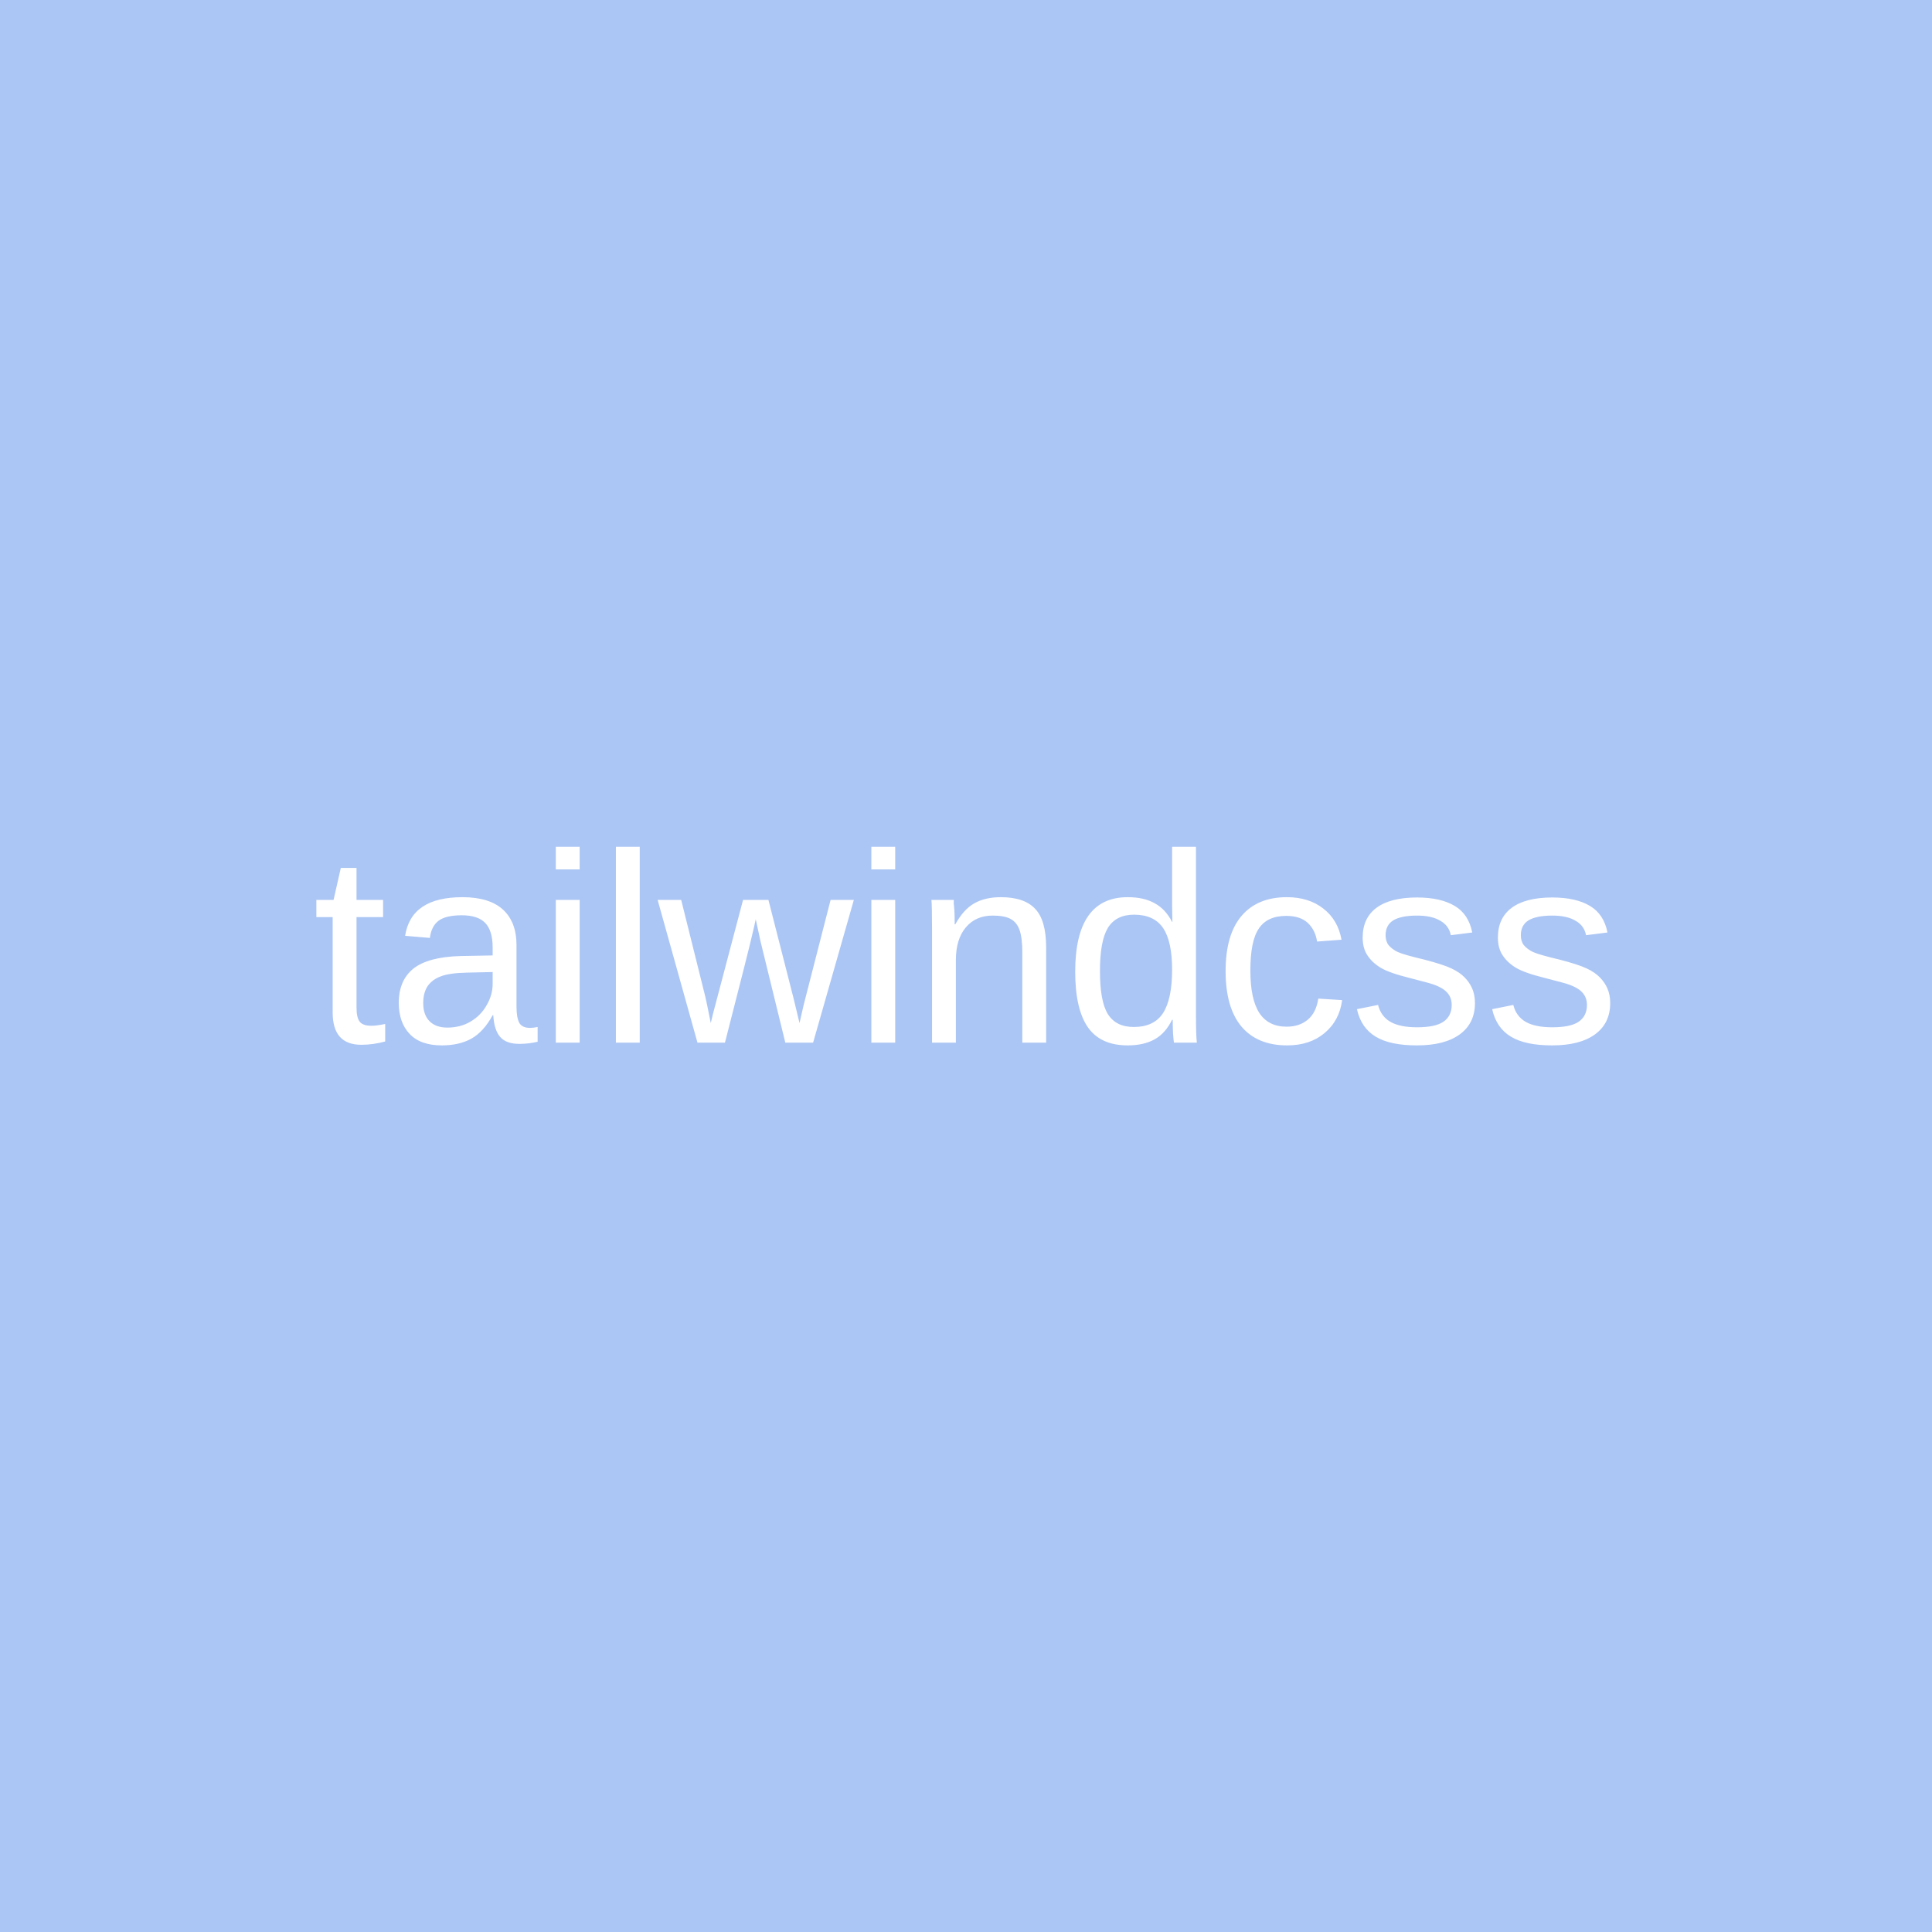
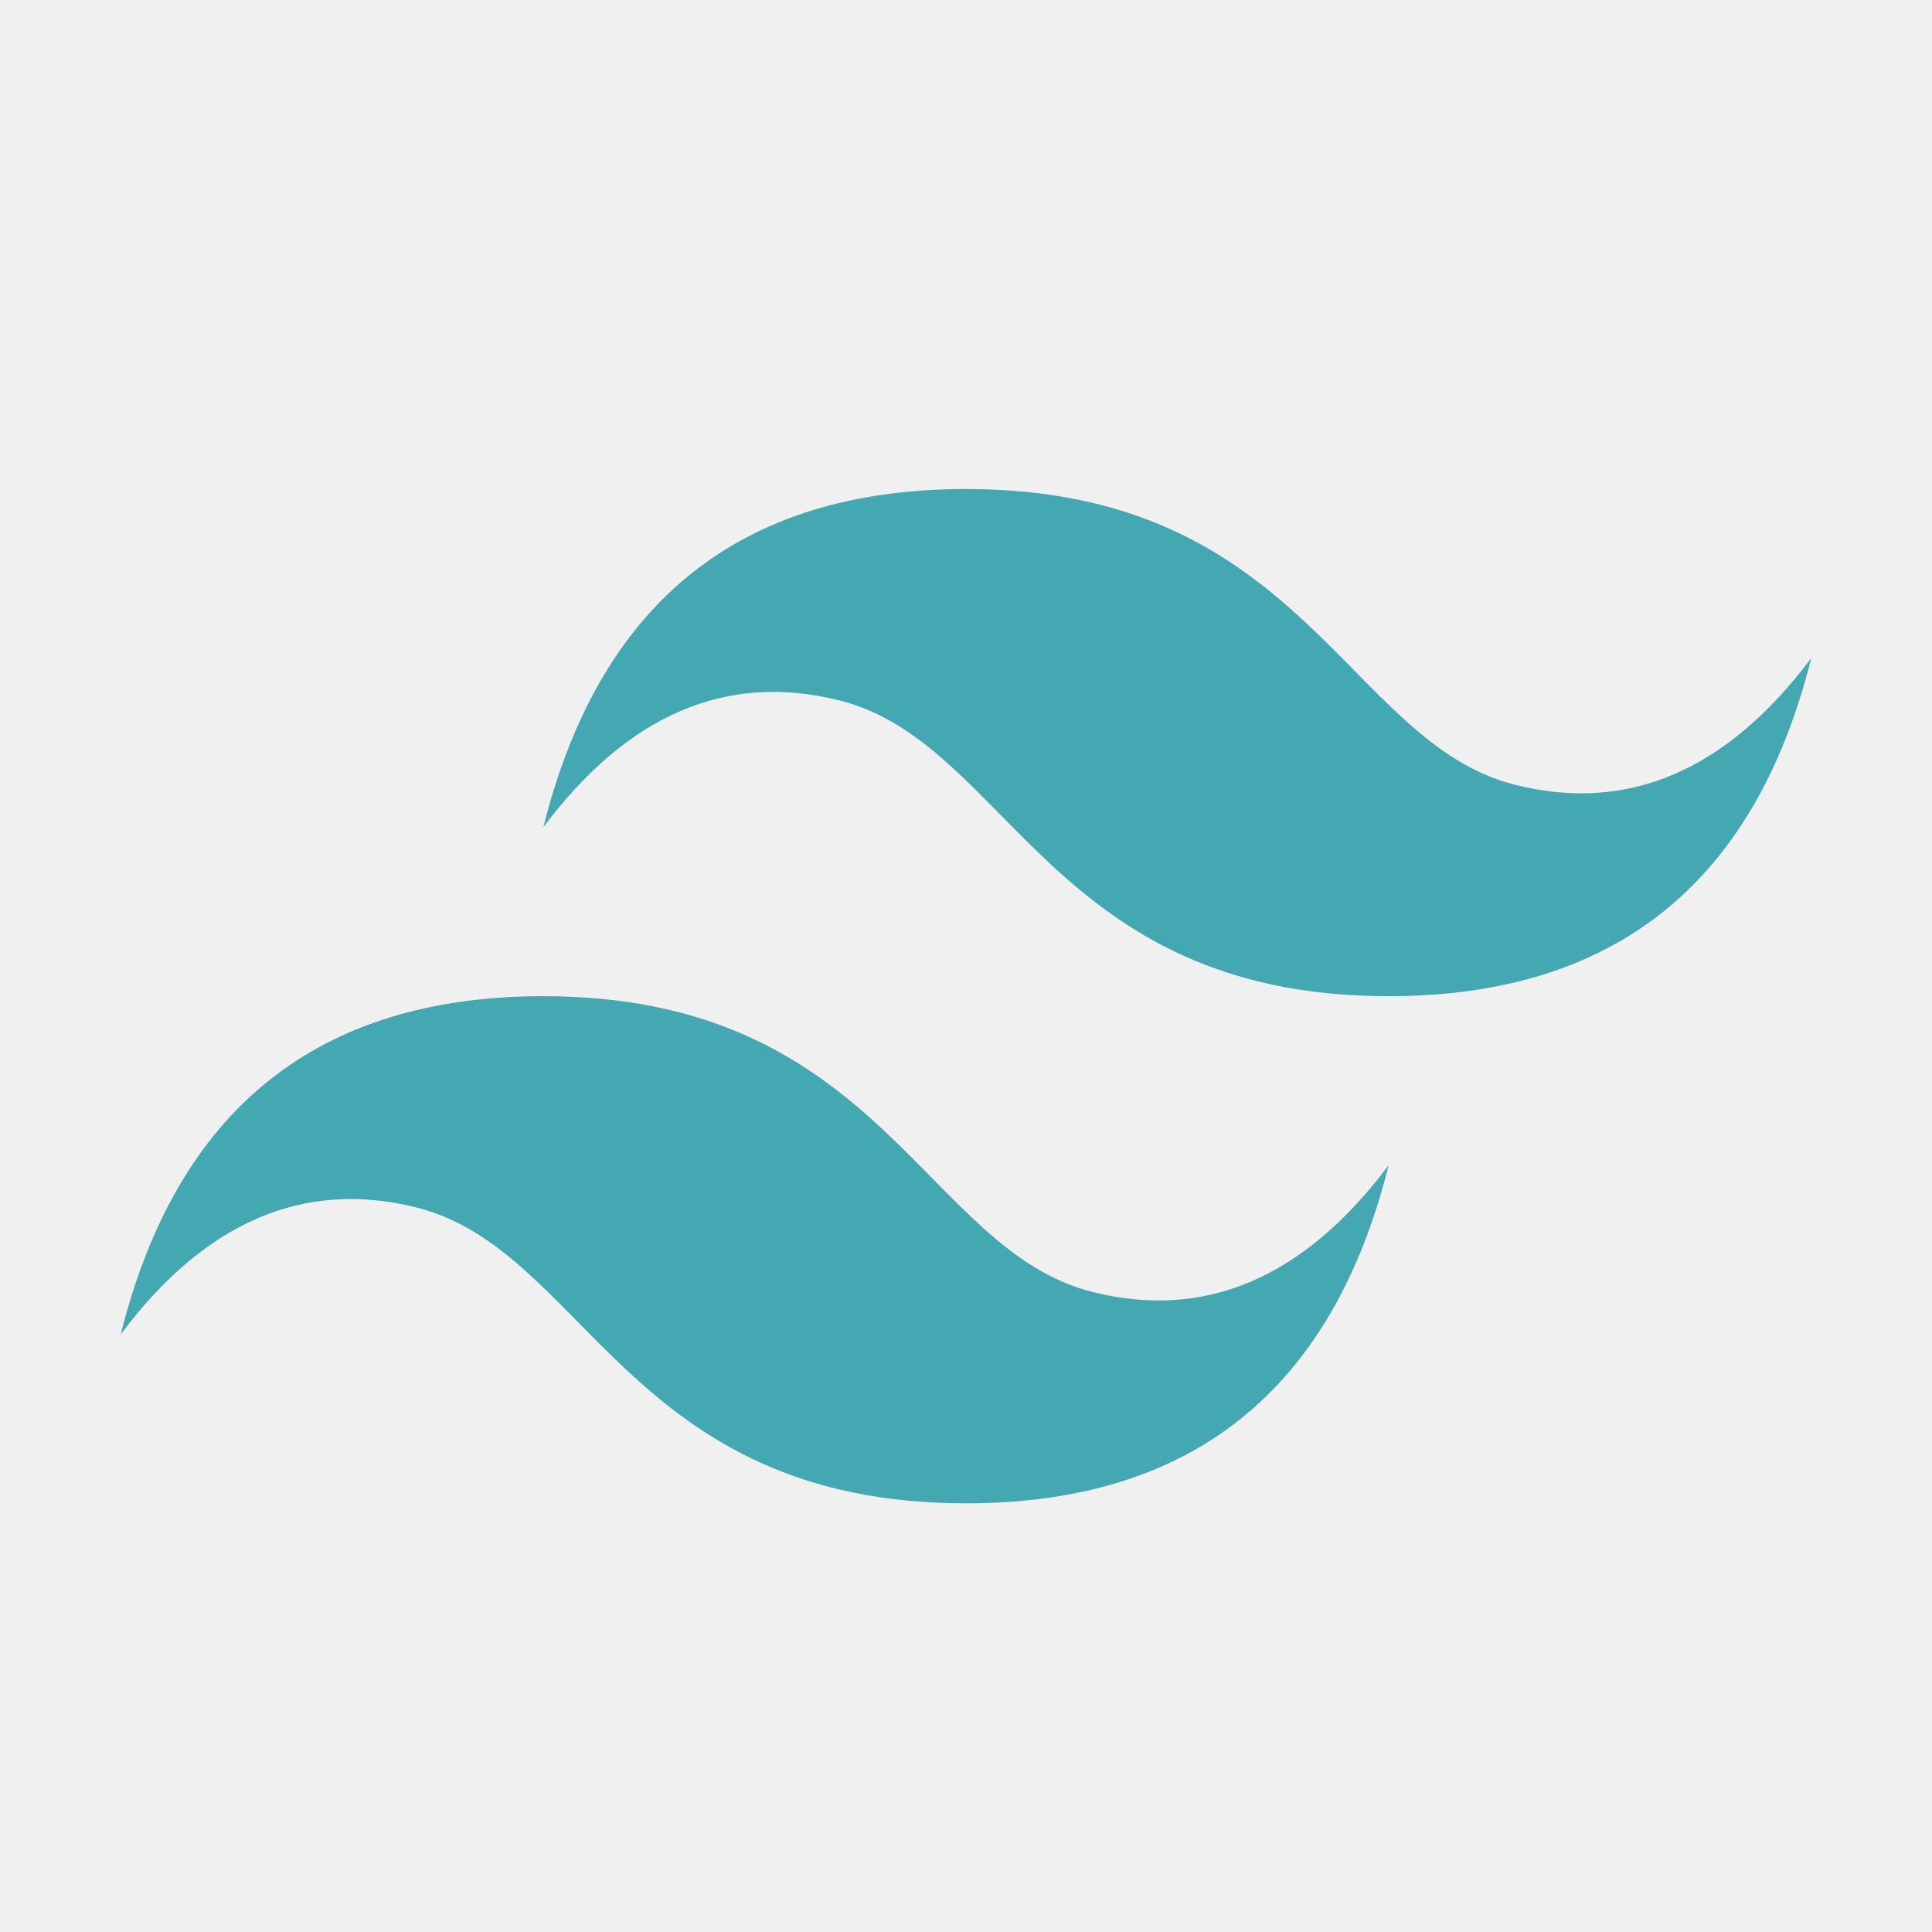
- <svg xmlns="http://www.w3.org/2000/svg" width="100" height="100">
-   <rect width="100%" height="100%" fill="#abc6f4" />
-   <text x="50%" y="50%" font-family="Arial, sans-serif" font-size="14" fill="white" text-anchor="middle" dominant-baseline="middle">
-       tailwindcss
-     </text>
+ <svg xmlns="http://www.w3.org/2000/svg" viewBox="0 0 32 32" fill="#000000">
+   <g id="SVGRepo_bgCarrier" stroke-width="0" />
+   <g id="SVGRepo_tracerCarrier" stroke-linecap="round" stroke-linejoin="round" />
+   <g id="SVGRepo_iconCarrier">
+     <path d="M9,13.7q1.4-5.6,7-5.6c5.6,0,6.3,4.2,9.1,4.9q2.8.7,4.9-2.1-1.4,5.6-7,5.6c-5.6,0-6.3-4.2-9.1-4.9Q11.1,10.9,9,13.7ZM2,22.1q1.4-5.6,7-5.6c5.6,0,6.3,4.2,9.1,4.9q2.8.7,4.9-2.1-1.4,5.6-7,5.6c-5.6,0-6.3-4.2-9.1-4.9Q4.1,19.3,2,22.1Z" style="fill:#44a8b3" />
+   </g>
</svg>
